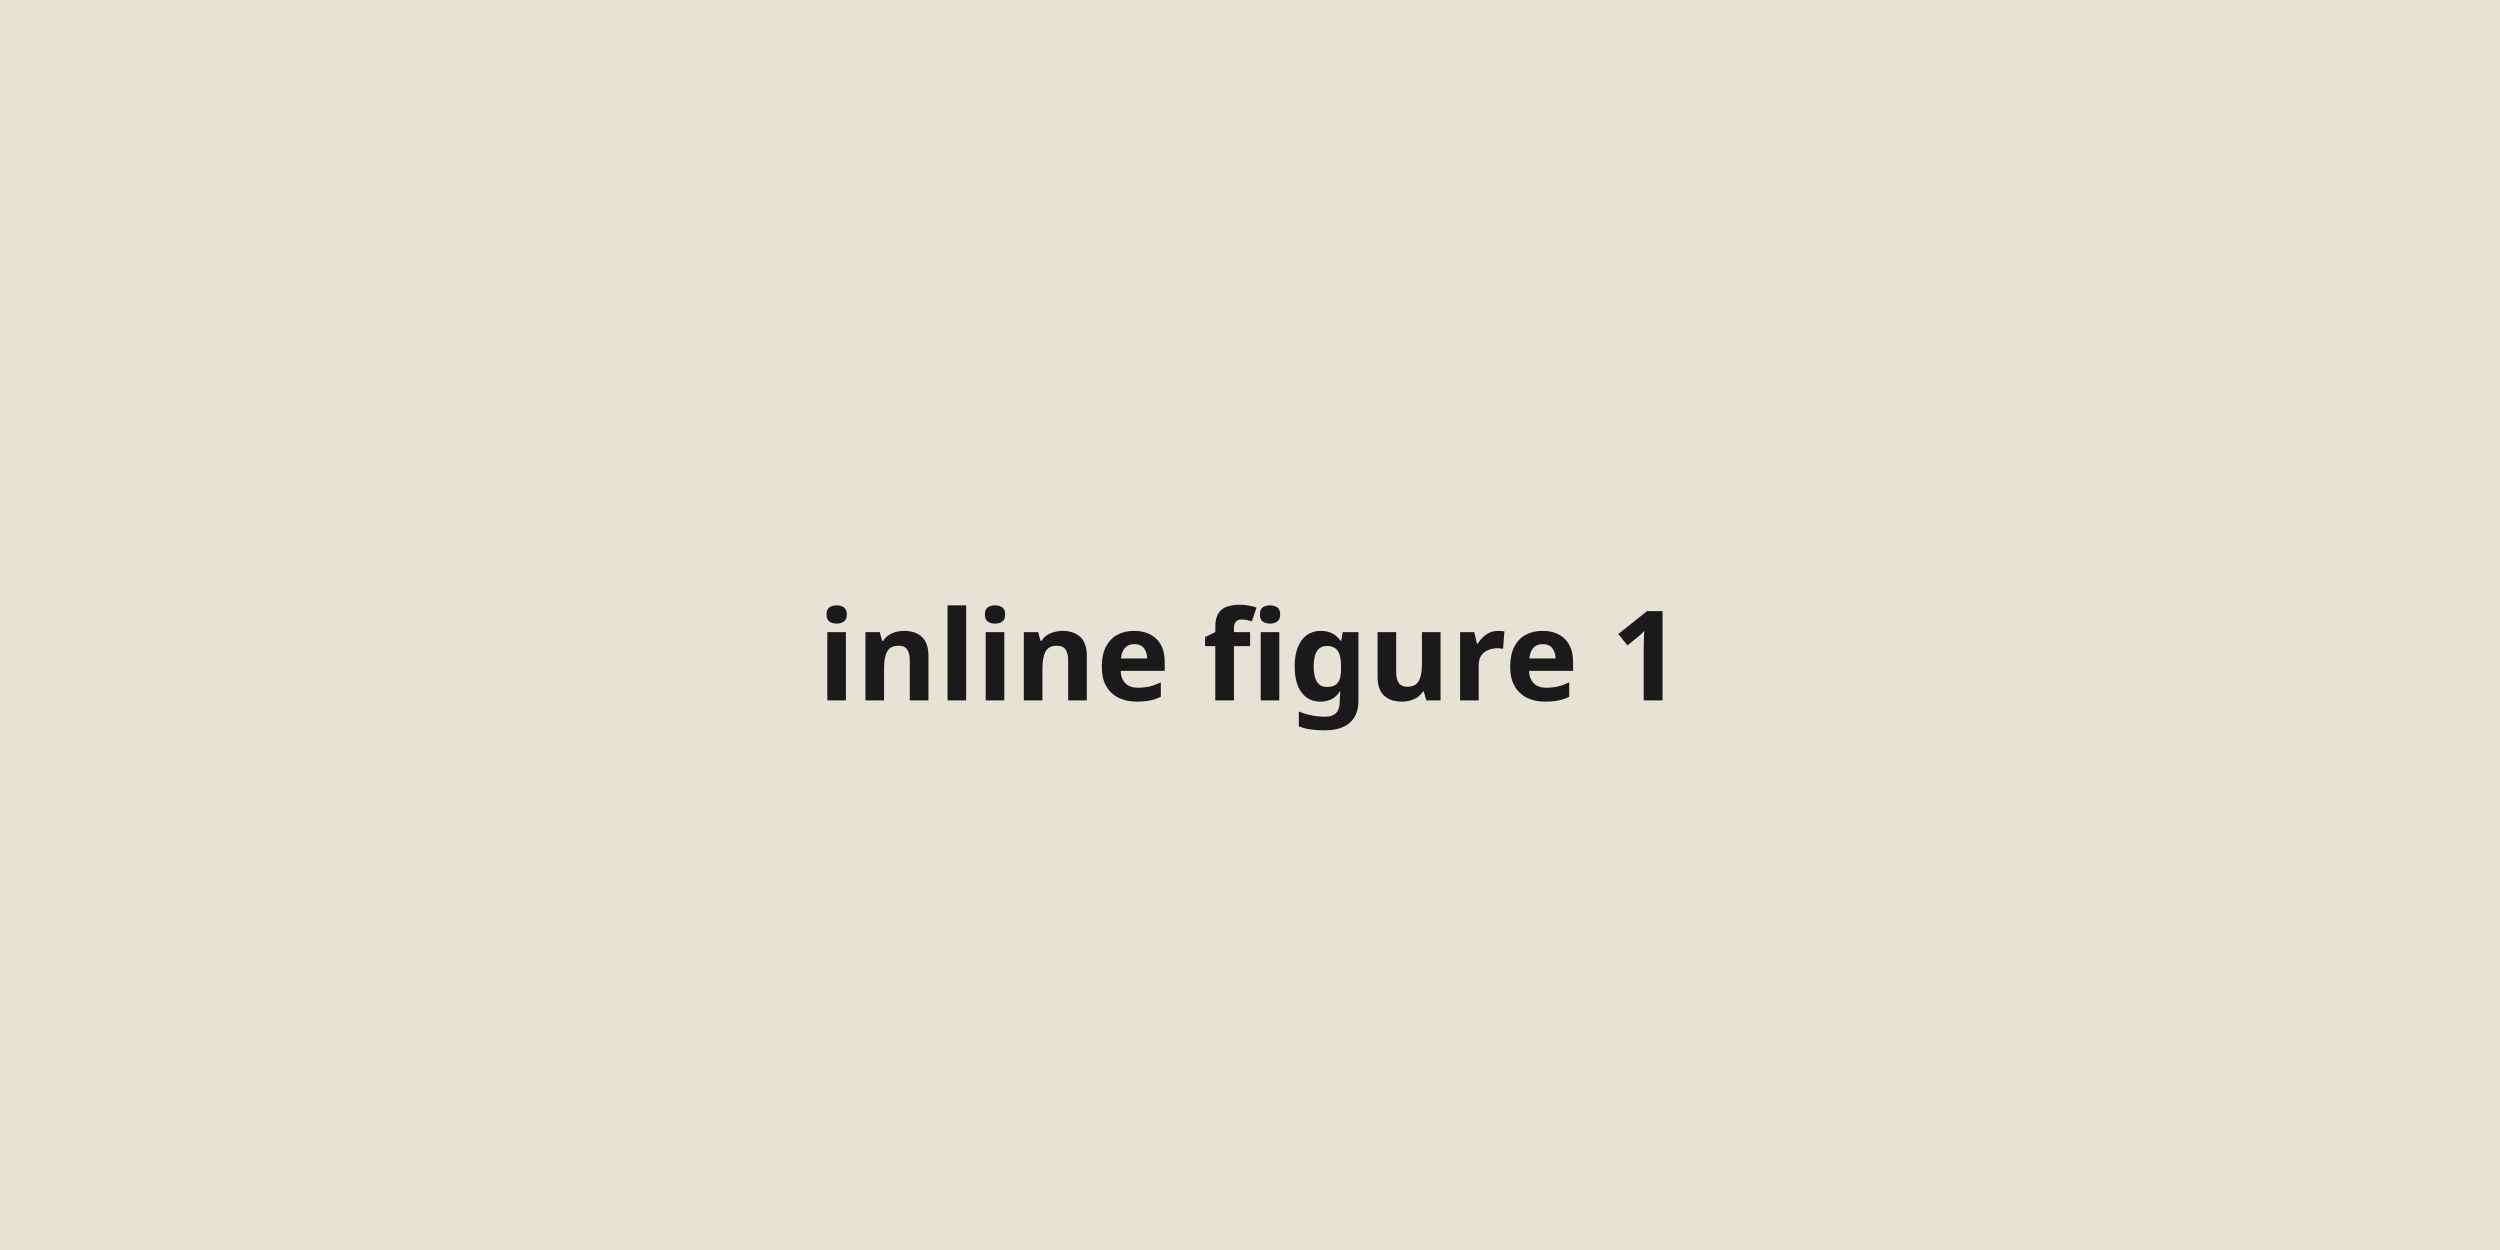
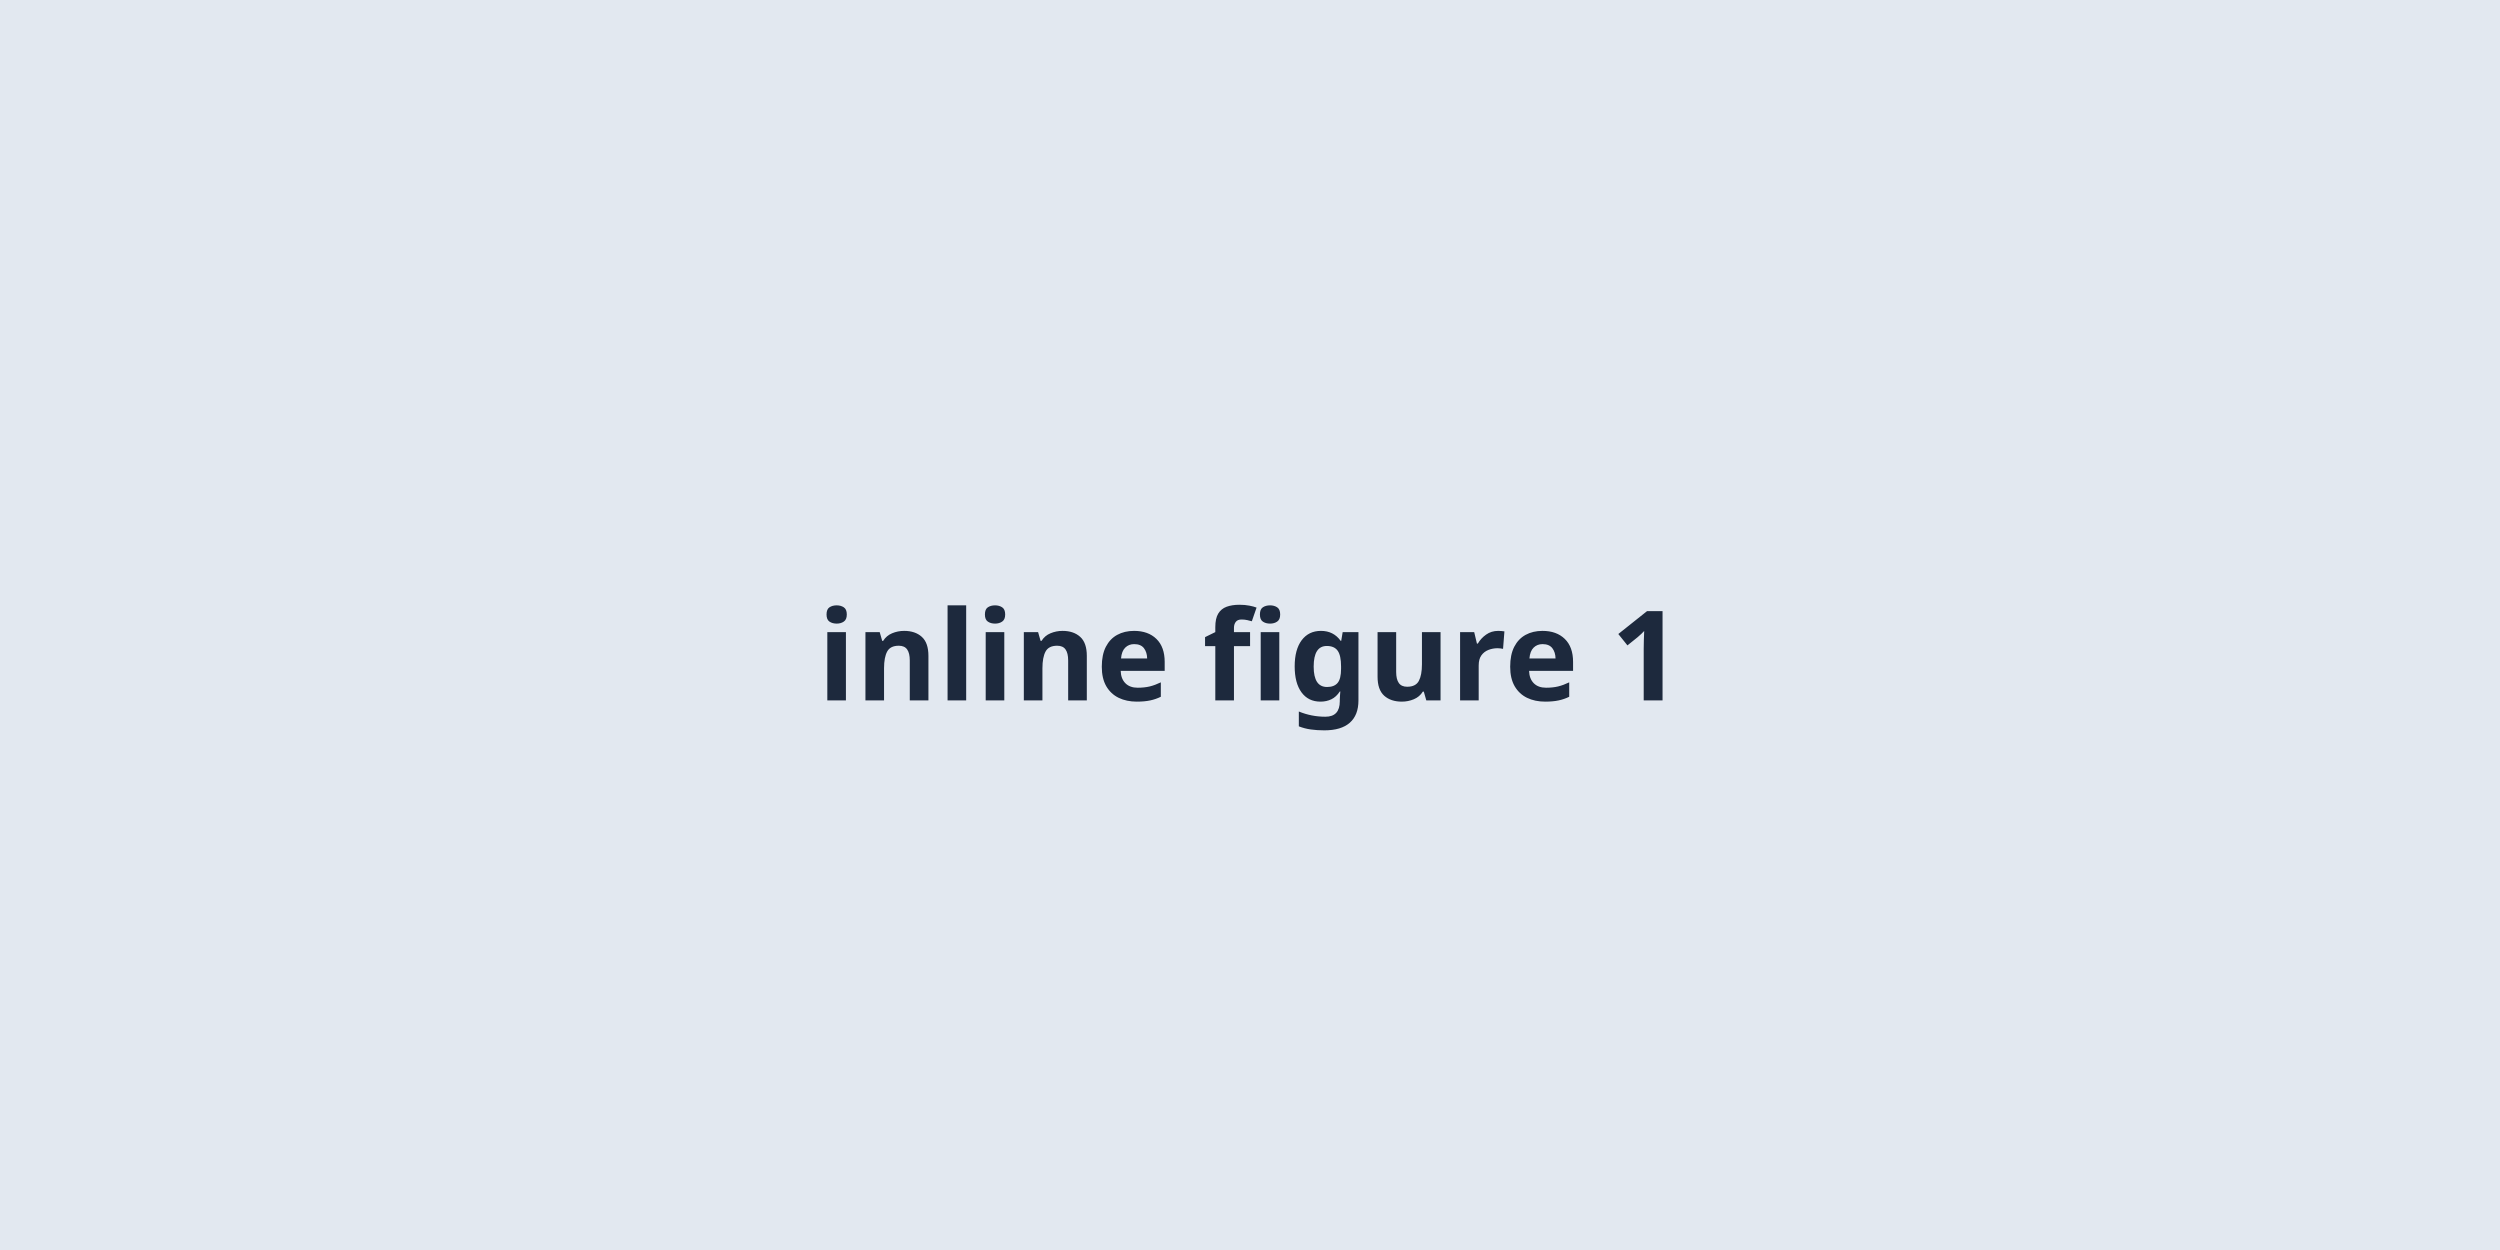
<svg xmlns="http://www.w3.org/2000/svg" viewBox="0 0 800 400" role="img" aria-label="Inline figure 1 placeholder">
-   <rect width="800" height="400" fill="#e6e2d6" />
-   <text x="400" y="210" font-family="ui-sans-serif, system-ui, sans-serif" font-size="40" font-weight="600" fill="#1a1a1a" text-anchor="middle" dominant-baseline="middle">inline figure 1</text>
+   <rect width="800" height="400" fill="#E2E8F0" />
+   <text x="400" y="210" font-family="ui-sans-serif, system-ui, sans-serif" font-size="40" font-weight="600" fill="#1D293D" text-anchor="middle" dominant-baseline="middle">inline figure 1</text>
</svg>
